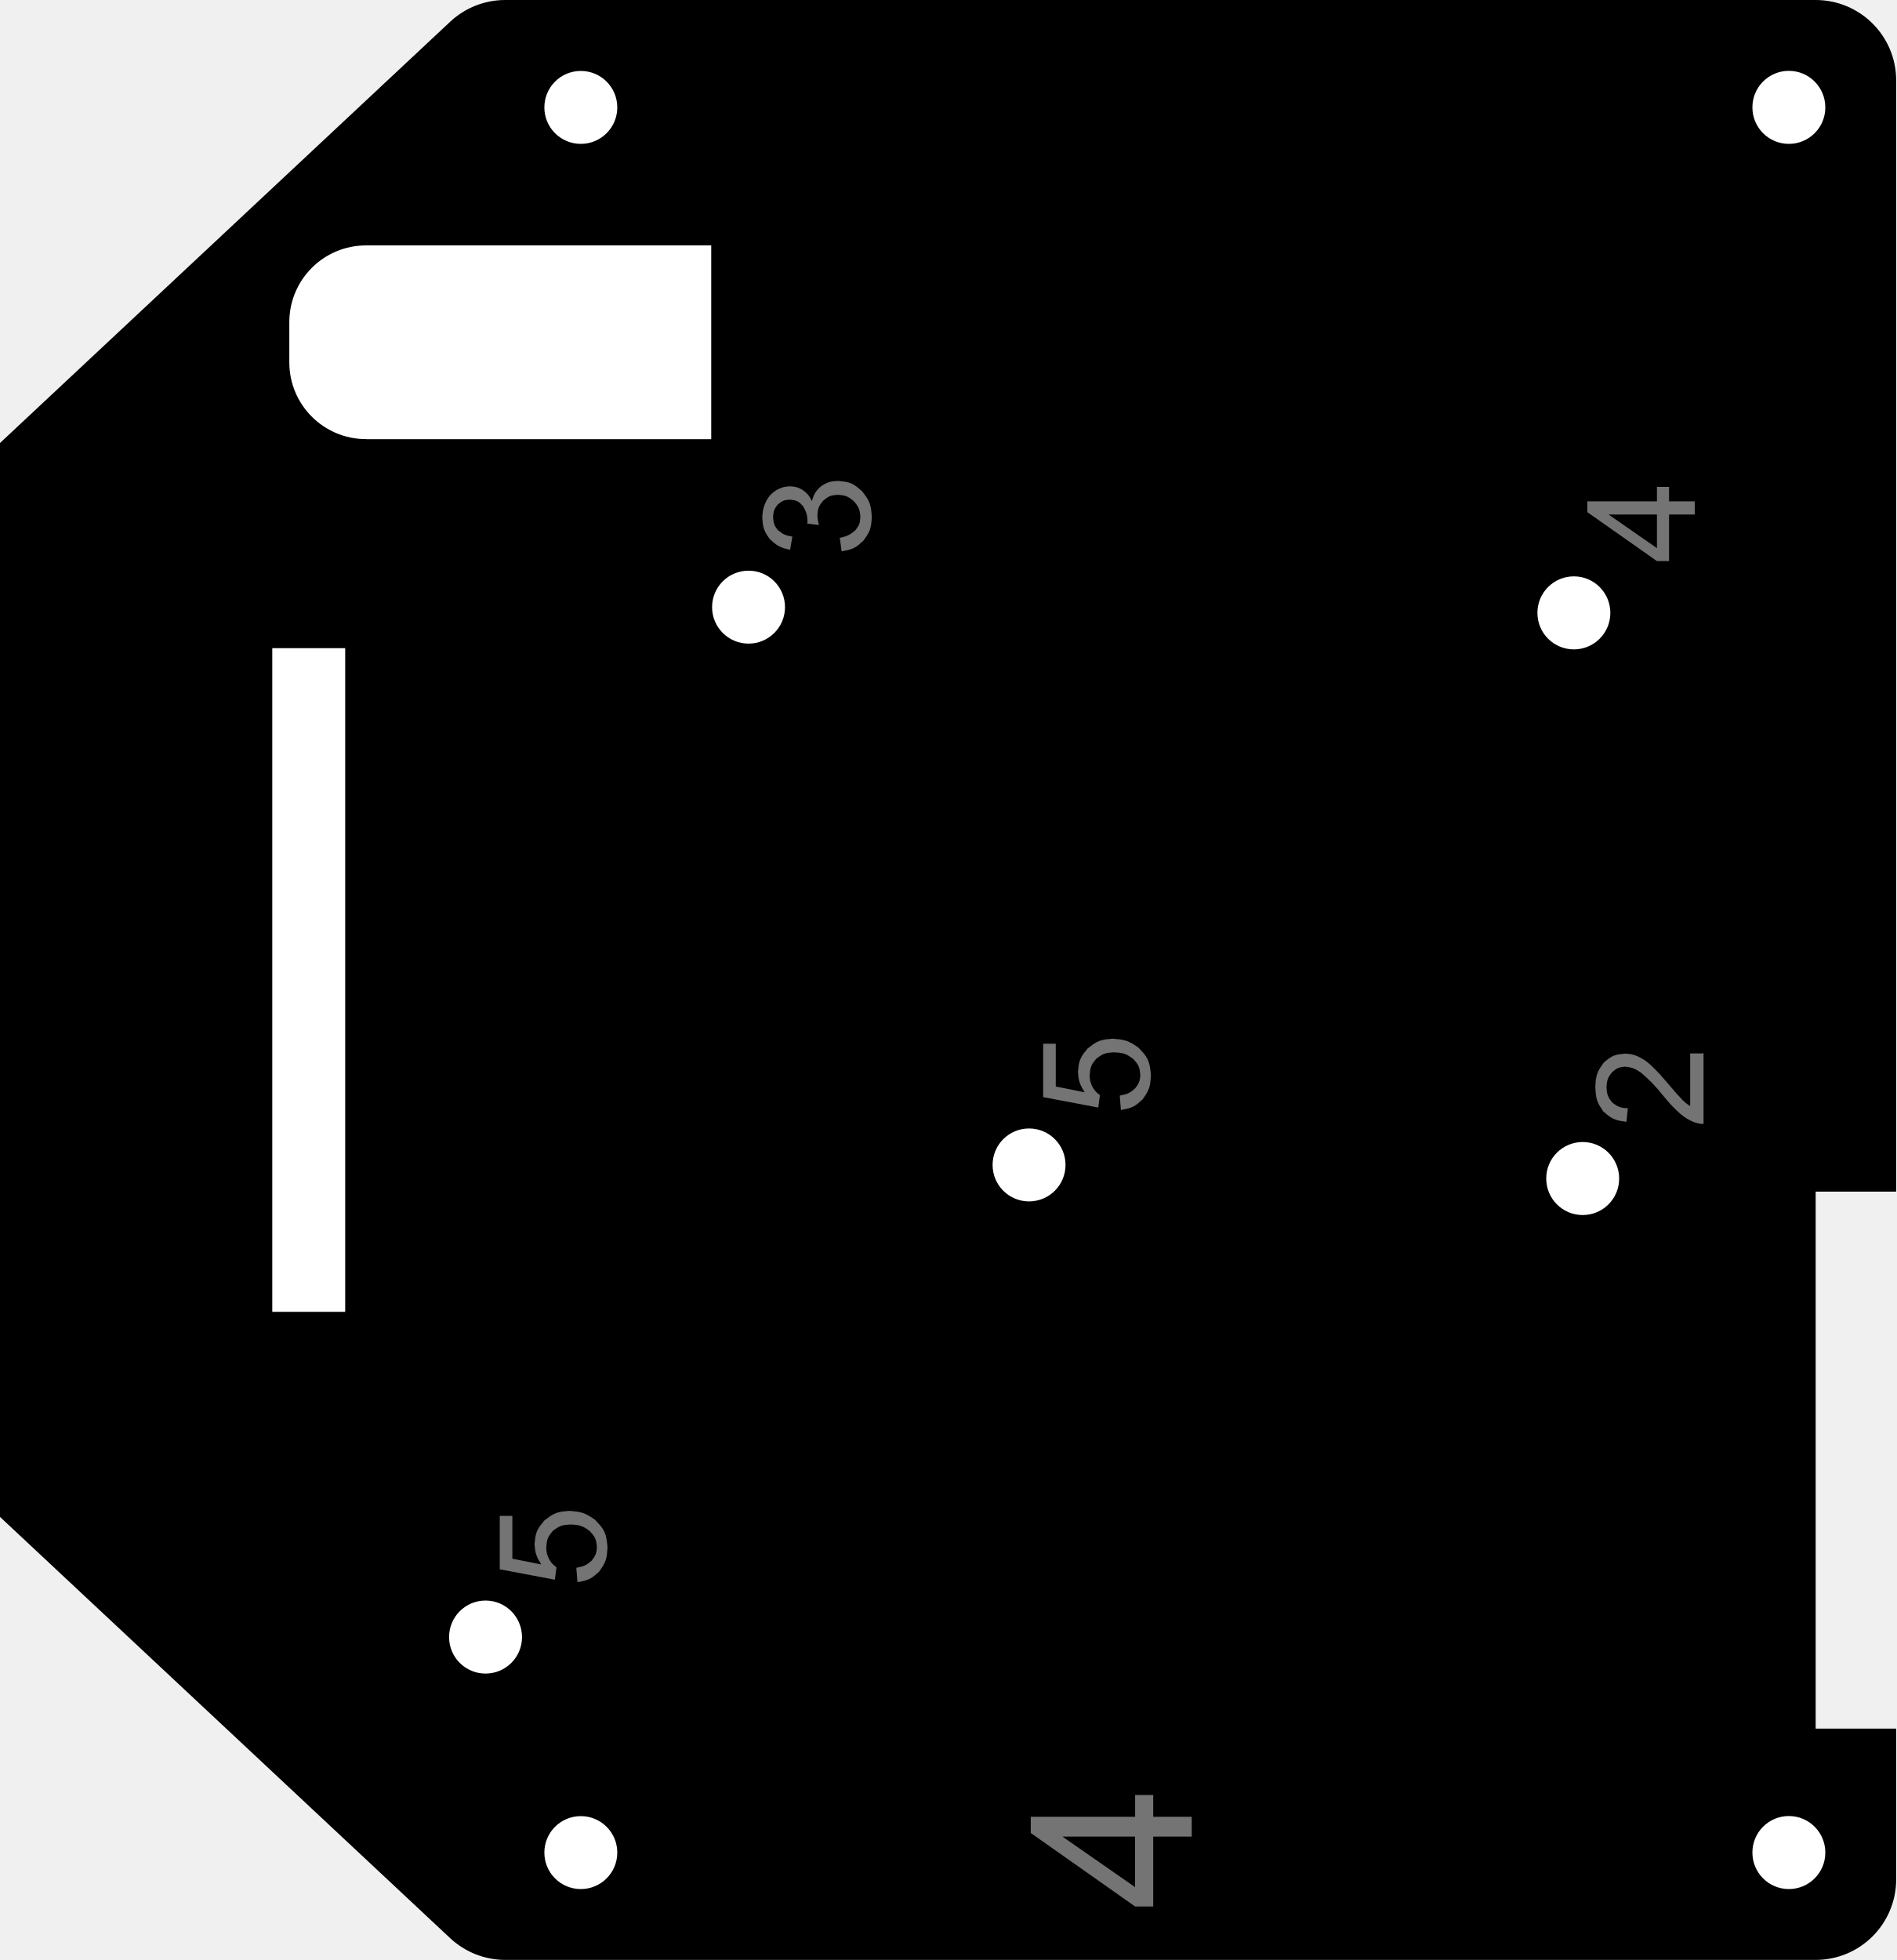
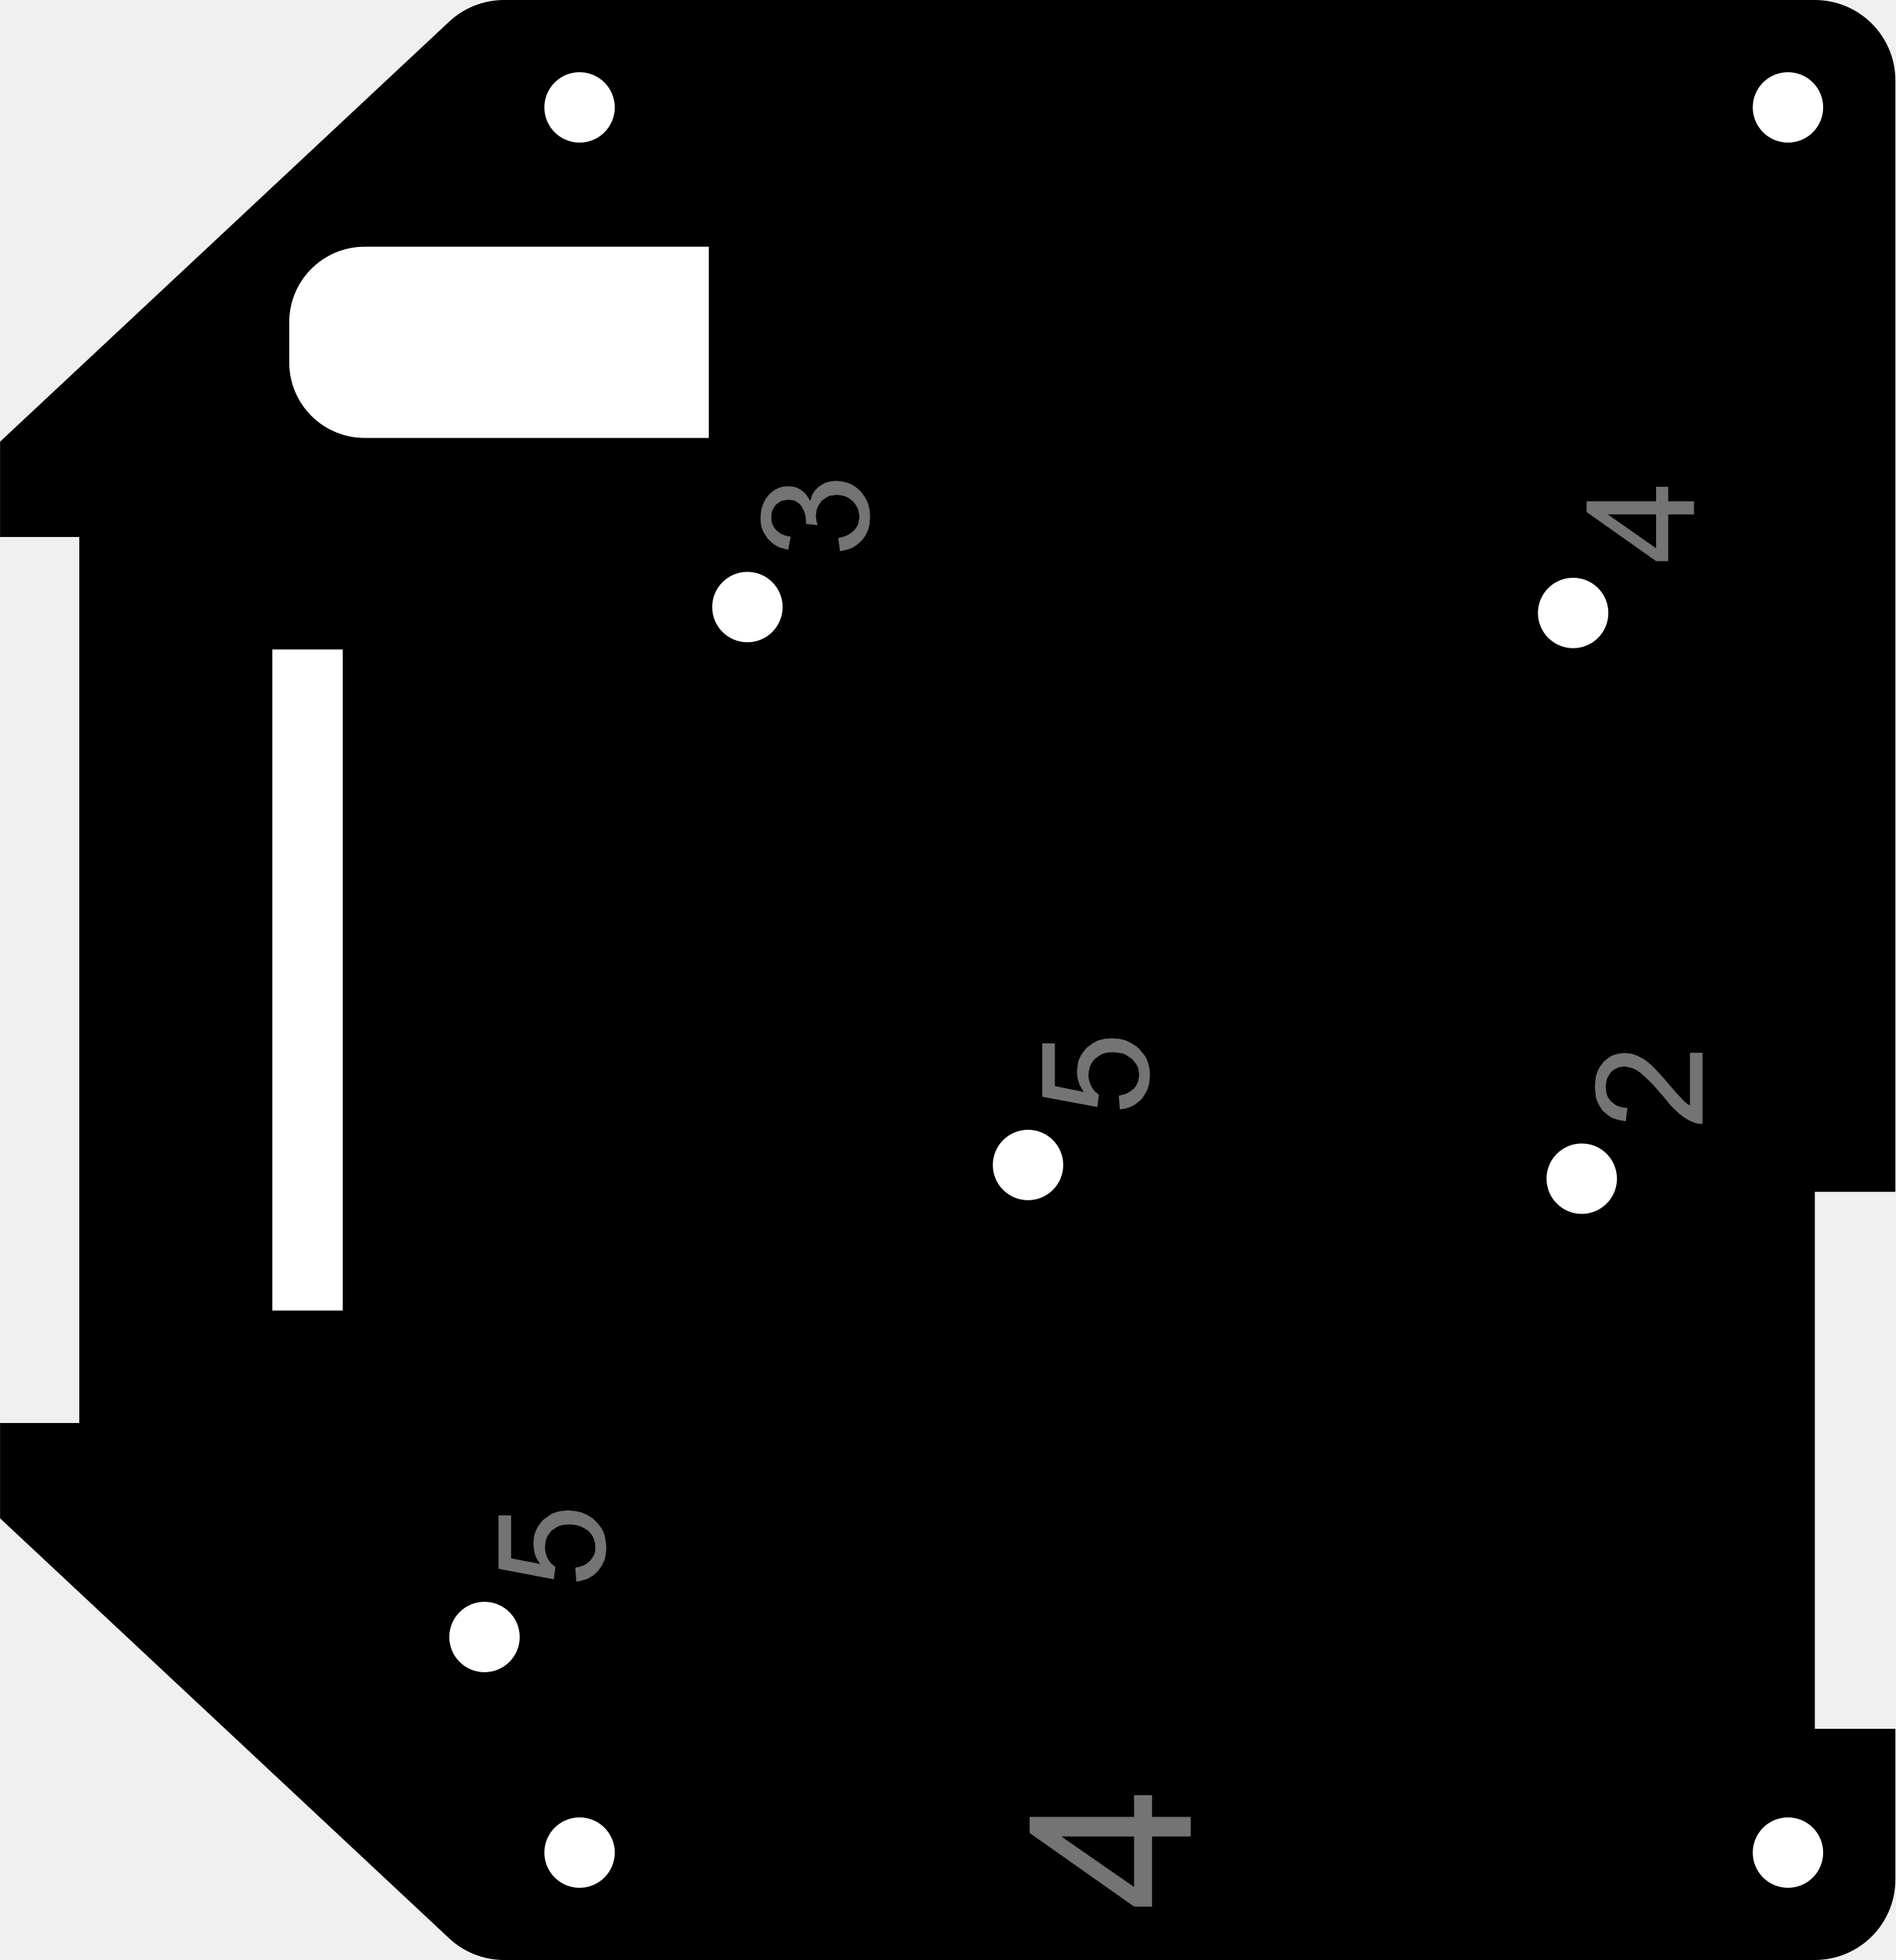
- <svg xmlns="http://www.w3.org/2000/svg" xmlns:ns1="http://www.shapertools.com/namespaces/shaper" id="Layer_1" data-name="Layer 1" version="1.1" viewBox="0 0 200.23 206.93">
-   <defs>
-     <style>
-       .cls-1 {
-         fill: #747474;
-       }
- 
-       .cls-1, .cls-2 {
-         stroke-width: 0px;
-       }
- 
-       .cls-3 {
-         fill: #fff;
-         stroke: #000;
-         stroke-linecap: round;
-         stroke-linejoin: round;
-         stroke-width: .8px;
-       }
- 
-       .cls-2 {
-         fill: #000;
-       }
-     </style>
-   </defs>
-   <g>
-     <path class="cls-2" d="M0,151.65v8.5l47.54,44.48c1.58,1.47,3.65,2.29,5.81,2.29h138.37c4.7,0,8.5-3.81,8.5-8.5h0v-15.92h-8.5v-56.69h8.5V8.5C200.23,3.81,196.42,0,191.72,0H53.35C51.19,0,49.11.82,47.54,2.29L0,46.77v8.5" ns1:cutDepth="0.3cm" />
-     <path class="cls-3" d="M161.94,64.71c0,2.35,1.9,4.25,4.25,4.25,2.35,0,4.25-1.9,4.25-4.25h0c0-2.35-1.9-4.26-4.25-4.26-2.35,0-4.25,1.9-4.25,4.25h0Z" ns1:cutDepth="0.3cm" />
-     <path class="cls-3" d="M104.41,122.99c0,2.35,1.9,4.25,4.25,4.25s4.25-1.9,4.25-4.25-1.9-4.25-4.25-4.25-4.25,1.9-4.25,4.25Z" ns1:cutDepth="0.3cm" />
-     <path class="cls-3" d="M47.02,172.84c0,2.35,1.9,4.25,4.25,4.25,2.35,0,4.25-1.9,4.25-4.25h0c0-2.35-1.9-4.26-4.25-4.26-2.35,0-4.25,1.9-4.25,4.25h0Z" ns1:cutDepth="0.3cm" />
-     <path class="cls-3" d="M74.79,64.1c0,2.35,1.9,4.25,4.25,4.25s4.25-1.9,4.25-4.25-1.9-4.25-4.25-4.25-4.25,1.9-4.25,4.25Z" ns1:cutDepth="0.3cm" />
-     <path class="cls-3" d="M162.87,124.43c0,2.35,1.9,4.25,4.25,4.25,2.35,0,4.25-1.9,4.25-4.25h0c0-2.35-1.9-4.26-4.25-4.26-2.35,0-4.25,1.9-4.25,4.25h0Z" ns1:cutDepth="0.3cm" />
-     <path class="cls-3" d="M28.35,68.03v70.87h8.5v-70.87h-8.5Z" ns1:cutDepth="0.3cm" />
-     <path class="cls-3" d="M184.64,195.59c0,2.35,1.9,4.25,4.25,4.25,2.35,0,4.25-1.9,4.25-4.25h0c0-2.35-1.9-4.26-4.25-4.26-2.35,0-4.25,1.9-4.25,4.25h0Z" ns1:cutDepth="0.3cm" />
-     <path class="cls-3" d="M57.08,11.34c0,2.35,1.9,4.25,4.25,4.25s4.25-1.9,4.25-4.25h0c0-2.35-1.9-4.25-4.25-4.25-2.35,0-4.25,1.9-4.25,4.25,0,0,0,0,0,0Z" ns1:cutDepth="0.3cm" />
-     <path class="cls-3" d="M184.64,11.34c0,2.35,1.9,4.25,4.25,4.25,2.35,0,4.25-1.9,4.25-4.25h0c0-2.35-1.9-4.26-4.25-4.26-2.35,0-4.25,1.9-4.25,4.25h0Z" ns1:cutDepth="0.3cm" />
-     <path class="cls-3" d="M57.08,195.59c0,2.35,1.9,4.25,4.25,4.25s4.25-1.9,4.25-4.25c0-2.35-1.9-4.25-4.25-4.25-2.35,0-4.25,1.9-4.25,4.25,0,0,0,0,0,0Z" ns1:cutDepth="0.3cm" />
-     <path class="cls-3" d="M38.65,46.77h36.85v-21.26h-36.85c-4.7,0-8.5,3.81-8.5,8.5v4.25c0,4.7,3.81,8.5,8.5,8.5Z" ns1:cutDepth="0.3cm" />
-   </g>
-   <g>
-     <path class="cls-1" d="M121.77,193.9v7.38h-1.91l-11.02-7.76v-1.71h11.02v-2.3h1.91v2.3h4.07v2.09h-4.07ZM112.18,193.9l7.67,5.33v-5.33h-7.67Z" ns1:cutDepth="0.05cm" />
-     <path class="cls-1" d="M179.88,111.16v7.49h-.25s-.24-.03-.24-.03l-.24-.06-.24-.07h0l-.4-.18-.39-.21-.36-.25-.35-.27h0l-.46-.43-.44-.44-.42-.47-.4-.48h0l-.56-.67-.58-.65-.62-.61-.65-.58h0l-.39-.25-.2-.11-.2-.09-.21-.07-.22-.05-.45-.07h0l-.39.05-.19.04-.18.06-.17.09-.16.11-.31.25h0l-.25.35-.11.18-.08.19-.06.2-.04.21-.04.43h0l.04.45.04.22.06.21.09.2.11.19.27.36h0l.37.27.19.11.2.09.21.06.22.04.46.04-.15,1.43h0l-.69-.11-.33-.08-.32-.12-.3-.16-.28-.19-.53-.44h0l-.38-.59-.16-.3-.12-.32-.08-.33-.05-.34-.05-.7h0l.05-.71.06-.34.09-.33.13-.32.17-.3.4-.58h0l.49-.4.26-.17.27-.14.29-.1.3-.06.63-.07h0l.34.02.34.05.33.09.32.12h0l.37.19.36.21.33.25.32.27h0l.52.51.51.53.96,1.11h0l.7.82.73.79h0l.36.31.39.27v-5.56h1.34Z" ns1:cutDepth="0.05cm" />
-     <path class="cls-1" d="M118.24,115.67h0l.45-.1.22-.06.21-.08.2-.1.19-.13.35-.29h0l.23-.32.1-.17.08-.17.06-.18.04-.19.04-.39h0l-.06-.48-.05-.23-.08-.22-.11-.21-.14-.19-.32-.37h0l-.45-.31-.24-.13-.25-.1-.26-.07-.27-.04-.55-.04h0l-.52.04-.25.04-.24.07-.23.1-.22.13-.42.3h0l-.3.39-.13.2-.1.21-.07.23-.04.24-.05.49h0l.02.32.05.31.1.3.13.29h0l.16.25.18.23.21.2.23.18-.17,1.31-5.82-1.1v-5.64h1.33v4.52l3.05.61h0l-.29-.5-.13-.26-.1-.26-.08-.27-.05-.28-.06-.57h0l.08-.7.07-.34.11-.32.15-.3.19-.29.44-.55h0l.59-.44.31-.19.32-.15.34-.1.35-.07.73-.07h0l.72.07.35.06.34.09.33.13.31.16.61.39h0l.3.31.29.32.25.33.2.36.14.39.09.41.06.43.04.43h0l-.06.69-.05.33-.09.32-.13.31-.16.3-.38.57h0l-.5.44-.26.19-.28.16-.3.12-.31.09-.65.13-.12-1.46Z" ns1:cutDepth="0.05cm" />
-     <path class="cls-1" d="M88.62,56.8h0l.47-.12.23-.07.22-.09.21-.11.2-.13.38-.3h0l.22-.32.1-.16.08-.17.05-.18.03-.19.04-.39h0l-.05-.46-.05-.22-.07-.21-.1-.2-.12-.19-.29-.37h0l-.37-.29-.19-.12-.2-.1-.22-.07-.23-.05-.47-.05h0l-.44.04-.21.04-.2.06-.19.09-.18.12-.35.27h0l-.27.35-.11.18-.09.19-.06.21-.04.21-.04.44h0l.05.5.11.49-1.22-.15h0l.02-.22h0l-.03-.42-.03-.21-.05-.2-.07-.2-.08-.19-.2-.38h0l-.29-.31-.16-.13-.17-.1-.19-.07-.2-.05-.42-.05h0l-.35.04-.17.03-.16.05-.15.08-.15.1-.28.22h0l-.22.3-.09.16-.07.16-.05.17-.03.18-.03.37h0l.04.37.03.18.05.17.07.17.09.16.22.3h0l.34.26.18.12.19.1.2.07.21.06.42.09-.25,1.39h0l-.61-.16-.29-.1-.28-.13-.26-.16-.25-.19-.47-.42h0l-.34-.51-.14-.27-.11-.28-.08-.29-.05-.3-.05-.61h0l.03-.44.07-.43.13-.42.17-.41h0l.21-.35.24-.32.3-.27.33-.24h0l.35-.17.36-.14.37-.07.39-.03h0l.35.03.34.07.33.13.31.17h0l.3.24.27.27.21.31.18.34h0l.15-.45.09-.22.11-.2.13-.19.15-.18.34-.33h0l.42-.25.22-.1.22-.08.23-.06.24-.03.49-.04h0l.71.09.34.07.32.11.3.16.29.2.55.46h0l.45.61.19.32.15.33.1.35.07.37.07.76h0l-.06.68-.06.33-.09.32-.13.3-.16.29-.39.56h0l-.5.44-.26.19-.28.16-.3.12-.31.09-.65.13-.19-1.39Z" ns1:cutDepth="0.05cm" />
-     <path class="cls-1" d="M176.24,54.32v4.92h-1.28l-7.35-5.17v-1.14h7.35v-1.53h1.28v1.53h2.71v1.39h-2.71ZM169.85,54.32l5.11,3.55v-3.55h-5.11Z" ns1:cutDepth="0.05cm" />
-     <path class="cls-1" d="M60.86,165.52h0l.45-.1.22-.06.21-.08.2-.1.19-.13.35-.29h0l.23-.32.1-.17.08-.17.06-.18.04-.19.04-.39h0l-.06-.48-.05-.23-.08-.22-.11-.21-.14-.19-.32-.37h0l-.45-.31-.24-.13-.25-.1-.26-.07-.27-.04-.55-.04h0l-.52.04-.25.04-.24.07-.23.1-.22.13-.42.3h0l-.3.39-.13.2-.1.21-.07.23-.04.24-.05.49h0l.02.32.05.31.1.3.13.29h0l.16.25.18.23.21.2.23.18-.17,1.31-5.82-1.1v-5.64h1.33v4.52l3.05.61h0l-.29-.5-.13-.26-.1-.26-.08-.27-.05-.28-.06-.57h0l.08-.7.07-.34.11-.32.15-.3.19-.29.44-.55h0l.59-.44.31-.19.32-.15.34-.1.35-.07.73-.07h0l.72.07.35.06.34.09.33.13.31.16.61.39h0l.3.31.29.32.25.33.2.36.14.39.09.41.06.43.04.43h0l-.06.69-.05.33-.09.32-.13.31-.16.3-.38.57h0l-.5.44-.26.19-.28.16-.3.12-.31.09-.65.13-.12-1.46Z" ns1:cutDepth="0.05cm" />
-   </g>
+ <svg xmlns="http://www.w3.org/2000/svg" xmlns:ns1="http://www.shapertools.com/namespaces/shaper" ns1:fusionaddin="version:1.7.0" width="7.059cm" height="7.3cm" version="1.1" x="0cm" y="0cm" viewBox="0 0 7.059 7.3" enable-background="new 0 0 7.059 7.3" xml:space="preserve">
+   <path d="M-3.529,-2.005 L-1.857,-3.569 A0.3,0.3 226.905 0,1 -1.652,-3.65 L3.229,-3.65 A0.3,0.3 270 0,1 3.529,-3.35 L3.529,-2.789 3.229,-2.789 3.229,-0.789 3.529,-0.789 3.529,3.35 A0.3,0.3 0 0,1 3.229,3.65 L-1.652,3.65 A0.3,0.3 90 0,1 -1.857,3.569 L-3.529,2.005 -3.529,1.65 -3.234,1.65 -3.234,-1.65 -3.529,-1.65 -3.529,-2.005z" transform="matrix(1,0,0,-1,3.529262,3.65)" fill="rgb(0,0,0)" ns1:cutDepth="0.3cm" stroke-linecap="round" stroke-linejoin="round" />
+   <path d="M-1.387,-2.189 L-1.387,-2.189 -1.372,-2.186 -1.364,-2.183 -1.357,-2.181 -1.35,-2.177 -1.343,-2.173 -1.331,-2.162 -1.331,-2.162 -1.323,-2.151 -1.319,-2.145 -1.316,-2.139 -1.314,-2.133 -1.313,-2.126 -1.312,-2.112 -1.312,-2.112 -1.314,-2.095 -1.316,-2.087 -1.319,-2.079 -1.322,-2.072 -1.327,-2.065 -1.338,-2.052 -1.338,-2.052 -1.355,-2.041 -1.363,-2.037 -1.372,-2.033 -1.381,-2.031 -1.39,-2.029 -1.409,-2.028 -1.409,-2.028 -1.428,-2.029 -1.436,-2.03 -1.445,-2.033 -1.453,-2.036 -1.461,-2.041 -1.476,-2.051 -1.476,-2.051 -1.486,-2.065 -1.491,-2.072 -1.494,-2.079 -1.497,-2.087 -1.498,-2.096 -1.5,-2.113 -1.5,-2.113 -1.499,-2.124 -1.497,-2.135 -1.494,-2.146 -1.489,-2.156 -1.489,-2.156 -1.484,-2.164 -1.477,-2.173 -1.47,-2.179 -1.461,-2.186 -1.467,-2.232 -1.673,-2.193 -1.673,-1.994 -1.626,-1.994 -1.626,-2.154 -1.518,-2.175 -1.518,-2.175 -1.529,-2.158 -1.533,-2.149 -1.537,-2.14 -1.539,-2.13 -1.541,-2.12 -1.543,-2.1 -1.543,-2.1 -1.541,-2.075 -1.538,-2.063 -1.534,-2.052 -1.529,-2.041 -1.523,-2.031 -1.507,-2.011 -1.507,-2.011 -1.486,-1.996 -1.476,-1.989 -1.464,-1.984 -1.452,-1.98 -1.44,-1.978 -1.414,-1.975 -1.414,-1.975 -1.388,-1.978 -1.376,-1.98 -1.364,-1.983 -1.353,-1.988 -1.341,-1.993 -1.32,-2.007 -1.32,-2.007 -1.309,-2.018 -1.299,-2.029 -1.29,-2.041 -1.283,-2.054 -1.278,-2.067 -1.275,-2.082 -1.273,-2.097 -1.271,-2.112 -1.271,-2.112 -1.273,-2.136 -1.275,-2.148 -1.278,-2.16 -1.283,-2.171 -1.288,-2.181 -1.302,-2.201 -1.302,-2.201 -1.319,-2.217 -1.329,-2.223 -1.339,-2.229 -1.349,-2.233 -1.36,-2.236 -1.383,-2.241 -1.387,-2.189z" transform="matrix(1,0,0,-1,3.529262,3.65)" fill="rgb(116,116,116)" fill-rule="nonzero" ns1:cutDepth="0.05cm" stroke-linecap="round" stroke-linejoin="round" />
+   <path d="M2.683,1.734 L2.683,1.56 2.638,1.56 2.379,1.743 2.379,1.783 2.638,1.783 2.638,1.837 2.683,1.837 2.683,1.783 2.779,1.783 2.779,1.734 2.683,1.734z M2.458,1.734 L2.638,1.608 2.638,1.734 2.458,1.734z" transform="matrix(1,0,0,-1,3.529262,3.65)" fill="rgb(116,116,116)" fill-rule="nonzero" ns1:cutDepth="0.05cm" stroke-linecap="round" stroke-linejoin="round" />
+   <path d="M-0.408,1.646 L-0.408,1.646 -0.391,1.65 -0.383,1.653 -0.375,1.656 -0.368,1.66 -0.361,1.664 -0.348,1.675 -0.348,1.675 -0.34,1.686 -0.336,1.692 -0.334,1.698 -0.332,1.704 -0.331,1.711 -0.329,1.724 -0.329,1.724 -0.331,1.741 -0.333,1.749 -0.335,1.756 -0.339,1.763 -0.343,1.77 -0.353,1.783 -0.353,1.783 -0.366,1.793 -0.373,1.797 -0.381,1.801 -0.388,1.803 -0.396,1.805 -0.413,1.807 -0.413,1.807 -0.428,1.805 -0.436,1.804 -0.443,1.802 -0.45,1.798 -0.456,1.794 -0.469,1.785 -0.469,1.785 -0.478,1.772 -0.482,1.766 -0.485,1.759 -0.488,1.752 -0.489,1.744 -0.491,1.728 -0.491,1.728 -0.489,1.711 -0.485,1.694 -0.528,1.699 -0.528,1.699 -0.528,1.707 -0.528,1.707 -0.529,1.722 -0.53,1.73 -0.532,1.737 -0.534,1.744 -0.537,1.75 -0.544,1.764 -0.544,1.764 -0.554,1.775 -0.56,1.779 -0.566,1.783 -0.572,1.786 -0.58,1.787 -0.594,1.789 -0.594,1.789 -0.607,1.787 -0.613,1.786 -0.619,1.784 -0.624,1.782 -0.629,1.778 -0.639,1.771 -0.639,1.771 -0.647,1.76 -0.65,1.754 -0.653,1.749 -0.655,1.743 -0.656,1.736 -0.657,1.723 -0.657,1.723 -0.656,1.71 -0.655,1.704 -0.653,1.698 -0.65,1.692 -0.647,1.686 -0.639,1.676 -0.639,1.676 -0.627,1.666 -0.621,1.662 -0.614,1.659 -0.607,1.656 -0.6,1.654 -0.585,1.651 -0.594,1.602 -0.594,1.602 -0.615,1.608 -0.626,1.611 -0.636,1.616 -0.645,1.621 -0.654,1.628 -0.67,1.643 -0.67,1.643 -0.682,1.661 -0.687,1.67 -0.691,1.68 -0.694,1.69 -0.696,1.701 -0.697,1.722 -0.697,1.722 -0.696,1.738 -0.694,1.753 -0.689,1.768 -0.683,1.783 -0.683,1.783 -0.676,1.795 -0.667,1.806 -0.657,1.816 -0.645,1.825 -0.645,1.825 -0.633,1.831 -0.62,1.836 -0.607,1.838 -0.593,1.839 -0.593,1.839 -0.581,1.838 -0.569,1.836 -0.557,1.831 -0.546,1.825 -0.546,1.825 -0.536,1.817 -0.526,1.807 -0.519,1.796 -0.512,1.784 -0.512,1.784 -0.507,1.8 -0.504,1.808 -0.5,1.815 -0.496,1.821 -0.49,1.828 -0.478,1.839 -0.478,1.839 -0.463,1.848 -0.456,1.852 -0.448,1.854 -0.44,1.856 -0.431,1.858 -0.414,1.859 -0.414,1.859 -0.389,1.856 -0.377,1.853 -0.365,1.849 -0.355,1.844 -0.344,1.837 -0.325,1.821 -0.325,1.821 -0.309,1.799 -0.303,1.788 -0.297,1.776 -0.294,1.764 -0.291,1.751 -0.289,1.724 -0.289,1.724 -0.291,1.7 -0.293,1.689 -0.296,1.677 -0.301,1.667 -0.306,1.656 -0.32,1.637 -0.32,1.637 -0.338,1.621 -0.347,1.615 -0.357,1.609 -0.367,1.605 -0.378,1.602 -0.401,1.597 -0.408,1.646z" transform="matrix(1,0,0,-1,3.529262,3.65)" fill="rgb(116,116,116)" fill-rule="nonzero" ns1:cutDepth="0.05cm" stroke-linecap="round" stroke-linejoin="round" />
+   <path d="M0.637,-0.431 L0.637,-0.431 0.653,-0.427 0.66,-0.425 0.668,-0.422 0.675,-0.418 0.681,-0.414 0.694,-0.404 0.694,-0.404 0.702,-0.393 0.705,-0.387 0.708,-0.381 0.71,-0.374 0.711,-0.367 0.713,-0.354 0.713,-0.354 0.711,-0.337 0.709,-0.328 0.706,-0.321 0.702,-0.313 0.697,-0.307 0.686,-0.294 0.686,-0.294 0.67,-0.283 0.662,-0.278 0.653,-0.274 0.644,-0.272 0.634,-0.271 0.615,-0.269 0.615,-0.269 0.597,-0.27 0.588,-0.272 0.579,-0.274 0.571,-0.278 0.564,-0.282 0.549,-0.293 0.549,-0.293 0.538,-0.306 0.534,-0.313 0.53,-0.321 0.528,-0.329 0.526,-0.337 0.524,-0.354 0.524,-0.354 0.525,-0.366 0.527,-0.377 0.531,-0.387 0.535,-0.397 0.535,-0.397 0.541,-0.406 0.547,-0.414 0.555,-0.421 0.563,-0.427 0.557,-0.473 0.352,-0.435 0.352,-0.236 0.399,-0.236 0.399,-0.395 0.506,-0.417 0.506,-0.417 0.496,-0.399 0.491,-0.39 0.488,-0.381 0.485,-0.371 0.483,-0.362 0.481,-0.341 0.481,-0.341 0.484,-0.317 0.486,-0.305 0.49,-0.293 0.495,-0.283 0.502,-0.272 0.517,-0.253 0.517,-0.253 0.538,-0.237 0.549,-0.231 0.56,-0.225 0.572,-0.222 0.585,-0.219 0.611,-0.217 0.611,-0.217 0.636,-0.219 0.648,-0.221 0.66,-0.224 0.672,-0.229 0.683,-0.235 0.705,-0.249 0.705,-0.249 0.715,-0.259 0.725,-0.271 0.734,-0.282 0.741,-0.295 0.746,-0.309 0.75,-0.323 0.752,-0.338 0.753,-0.354 0.753,-0.354 0.751,-0.378 0.749,-0.39 0.746,-0.401 0.742,-0.412 0.736,-0.422 0.723,-0.443 0.723,-0.443 0.705,-0.458 0.696,-0.465 0.686,-0.47 0.675,-0.475 0.664,-0.478 0.641,-0.482 0.637,-0.431z" transform="matrix(1,0,0,-1,3.529262,3.65)" fill="rgb(116,116,116)" fill-rule="nonzero" ns1:cutDepth="0.05cm" stroke-linecap="round" stroke-linejoin="round" />
+   <path d="M2.811,-0.271 L2.811,-0.536 2.811,-0.536 2.803,-0.536 2.794,-0.535 2.786,-0.533 2.777,-0.53 2.777,-0.53 2.763,-0.524 2.749,-0.516 2.736,-0.507 2.724,-0.498 2.724,-0.498 2.708,-0.483 2.692,-0.467 2.678,-0.45 2.664,-0.433 2.664,-0.433 2.644,-0.41 2.624,-0.387 2.602,-0.366 2.579,-0.345 2.579,-0.345 2.565,-0.336 2.558,-0.332 2.551,-0.329 2.544,-0.327 2.536,-0.325 2.52,-0.322 2.52,-0.322 2.506,-0.324 2.499,-0.325 2.493,-0.328 2.487,-0.331 2.481,-0.334 2.47,-0.343 2.47,-0.343 2.462,-0.355 2.458,-0.362 2.455,-0.368 2.453,-0.375 2.452,-0.383 2.45,-0.398 2.45,-0.398 2.452,-0.413 2.453,-0.421 2.455,-0.428 2.458,-0.435 2.462,-0.442 2.472,-0.454 2.472,-0.454 2.485,-0.464 2.492,-0.468 2.499,-0.471 2.507,-0.473 2.514,-0.475 2.531,-0.476 2.525,-0.526 2.525,-0.526 2.501,-0.522 2.49,-0.519 2.478,-0.515 2.468,-0.51 2.458,-0.503 2.439,-0.487 2.439,-0.487 2.426,-0.467 2.421,-0.456 2.416,-0.445 2.413,-0.433 2.412,-0.421 2.41,-0.397 2.41,-0.397 2.412,-0.372 2.414,-0.359 2.417,-0.348 2.421,-0.337 2.427,-0.326 2.442,-0.305 2.442,-0.305 2.459,-0.291 2.468,-0.285 2.478,-0.28 2.488,-0.277 2.499,-0.274 2.521,-0.272 2.521,-0.272 2.533,-0.273 2.545,-0.274 2.557,-0.278 2.568,-0.282 2.568,-0.282 2.581,-0.289 2.594,-0.296 2.606,-0.305 2.617,-0.314 2.617,-0.314 2.635,-0.332 2.653,-0.351 2.687,-0.39 2.687,-0.39 2.712,-0.419 2.738,-0.447 2.738,-0.447 2.75,-0.458 2.764,-0.468 2.764,-0.271 2.811,-0.271z" transform="matrix(1,0,0,-1,3.529262,3.65)" fill="rgb(116,116,116)" fill-rule="nonzero" ns1:cutDepth="0.05cm" stroke-linecap="round" stroke-linejoin="round" />
+   <path d="M0.761,-3.19 L0.761,-3.451 0.694,-3.451 0.305,-3.177 0.305,-3.117 0.694,-3.117 0.694,-3.036 0.761,-3.036 0.761,-3.117 0.905,-3.117 0.905,-3.19 0.761,-3.19z M0.423,-3.19 L0.694,-3.378 0.694,-3.19 0.423,-3.19z" transform="matrix(1,0,0,-1,3.529262,3.65)" fill="rgb(116,116,116)" fill-rule="nonzero" ns1:cutDepth="0.05cm" stroke-linecap="round" stroke-linejoin="round" />
+   <path d="M2.179,1.367 a0.15,0.15 0 1,1 0.3,0 a0.15,0.15 0 1,1 -0.3,0z" transform="matrix(1,0,0,-1,3.529262,3.65)" fill="rgb(255,255,255)" stroke="rgb(0,0,0)" stroke-width="0.001cm" stroke-linecap="round" stroke-linejoin="round" ns1:cutDepth="0.3cm" />
+   <path d="M0.149,-0.689 a0.15,0.15 0 1,1 0.3,0 a0.15,0.15 0 1,1 -0.3,0z" transform="matrix(1,0,0,-1,3.529262,3.65)" fill="rgb(255,255,255)" stroke="rgb(0,0,0)" stroke-width="0.001cm" stroke-linecap="round" stroke-linejoin="round" ns1:cutDepth="0.3cm" />
+   <path d="M-1.875,-2.447 a0.15,0.15 0 1,1 0.3,0 a0.15,0.15 0 1,1 -0.3,0z" transform="matrix(1,0,0,-1,3.529262,3.65)" fill="rgb(255,255,255)" stroke="rgb(0,0,0)" stroke-width="0.001cm" stroke-linecap="round" stroke-linejoin="round" ns1:cutDepth="0.3cm" />
+   <path d="M-0.896,1.389 a0.15,0.15 0 1,1 0.3,0 a0.15,0.15 0 1,1 -0.3,0z" transform="matrix(1,0,0,-1,3.529262,3.65)" fill="rgb(255,255,255)" stroke="rgb(0,0,0)" stroke-width="0.001cm" stroke-linecap="round" stroke-linejoin="round" ns1:cutDepth="0.3cm" />
+   <path d="M2.211,-0.74 a0.15,0.15 0 1,1 0.3,0 a0.15,0.15 0 1,1 -0.3,0z" transform="matrix(1,0,0,-1,3.529262,3.65)" fill="rgb(255,255,255)" stroke="rgb(0,0,0)" stroke-width="0.001cm" stroke-linecap="round" stroke-linejoin="round" ns1:cutDepth="0.3cm" />
+   <path d="M-2.534,1.25 L-2.534,-1.25 -2.234,-1.25 -2.234,1.25 -2.534,1.25z" transform="matrix(1,0,0,-1,3.529262,3.65)" fill="rgb(255,255,255)" stroke="rgb(0,0,0)" stroke-width="0.001cm" stroke-linecap="round" stroke-linejoin="round" ns1:cutDepth="0.3cm" />
+   <path d="M2.979,-3.25 a0.15,0.15 0 1,1 0.3,0 a0.15,0.15 0 1,1 -0.3,0z" transform="matrix(1,0,0,-1,3.529262,3.65)" fill="rgb(255,255,255)" stroke="rgb(0,0,0)" stroke-width="0.001cm" stroke-linecap="round" stroke-linejoin="round" ns1:cutDepth="0.3cm" />
+   <path d="M-1.521,3.25 a0.15,0.15 0 1,1 0.3,0 a0.15,0.15 0 1,1 -0.3,0z" transform="matrix(1,0,0,-1,3.529262,3.65)" fill="rgb(255,255,255)" stroke="rgb(0,0,0)" stroke-width="0.001cm" stroke-linecap="round" stroke-linejoin="round" ns1:cutDepth="0.3cm" />
+   <path d="M2.979,3.25 a0.15,0.15 0 1,1 0.3,0 a0.15,0.15 0 1,1 -0.3,0z" transform="matrix(1,0,0,-1,3.529262,3.65)" fill="rgb(255,255,255)" stroke="rgb(0,0,0)" stroke-width="0.001cm" stroke-linecap="round" stroke-linejoin="round" ns1:cutDepth="0.3cm" />
+   <path d="M-1.521,-3.25 a0.15,0.15 0 1,1 0.3,0 a0.15,0.15 0 1,1 -0.3,0z" transform="matrix(1,0,0,-1,3.529262,3.65)" fill="rgb(255,255,255)" stroke="rgb(0,0,0)" stroke-width="0.001cm" stroke-linecap="round" stroke-linejoin="round" ns1:cutDepth="0.3cm" />
+   <path d="M-2.171,2 L-0.871,2 -0.871,2.75 -2.171,2.75 A0.3,0.3 90 0,1 -2.471,2.45 L-2.471,2.3 A0.3,0.3 180 0,1 -2.171,2z" transform="matrix(1,0,0,-1,3.529262,3.65)" fill="rgb(255,255,255)" stroke="rgb(0,0,0)" stroke-width="0.001cm" stroke-linecap="round" stroke-linejoin="round" ns1:cutDepth="0.3cm" />
</svg>
